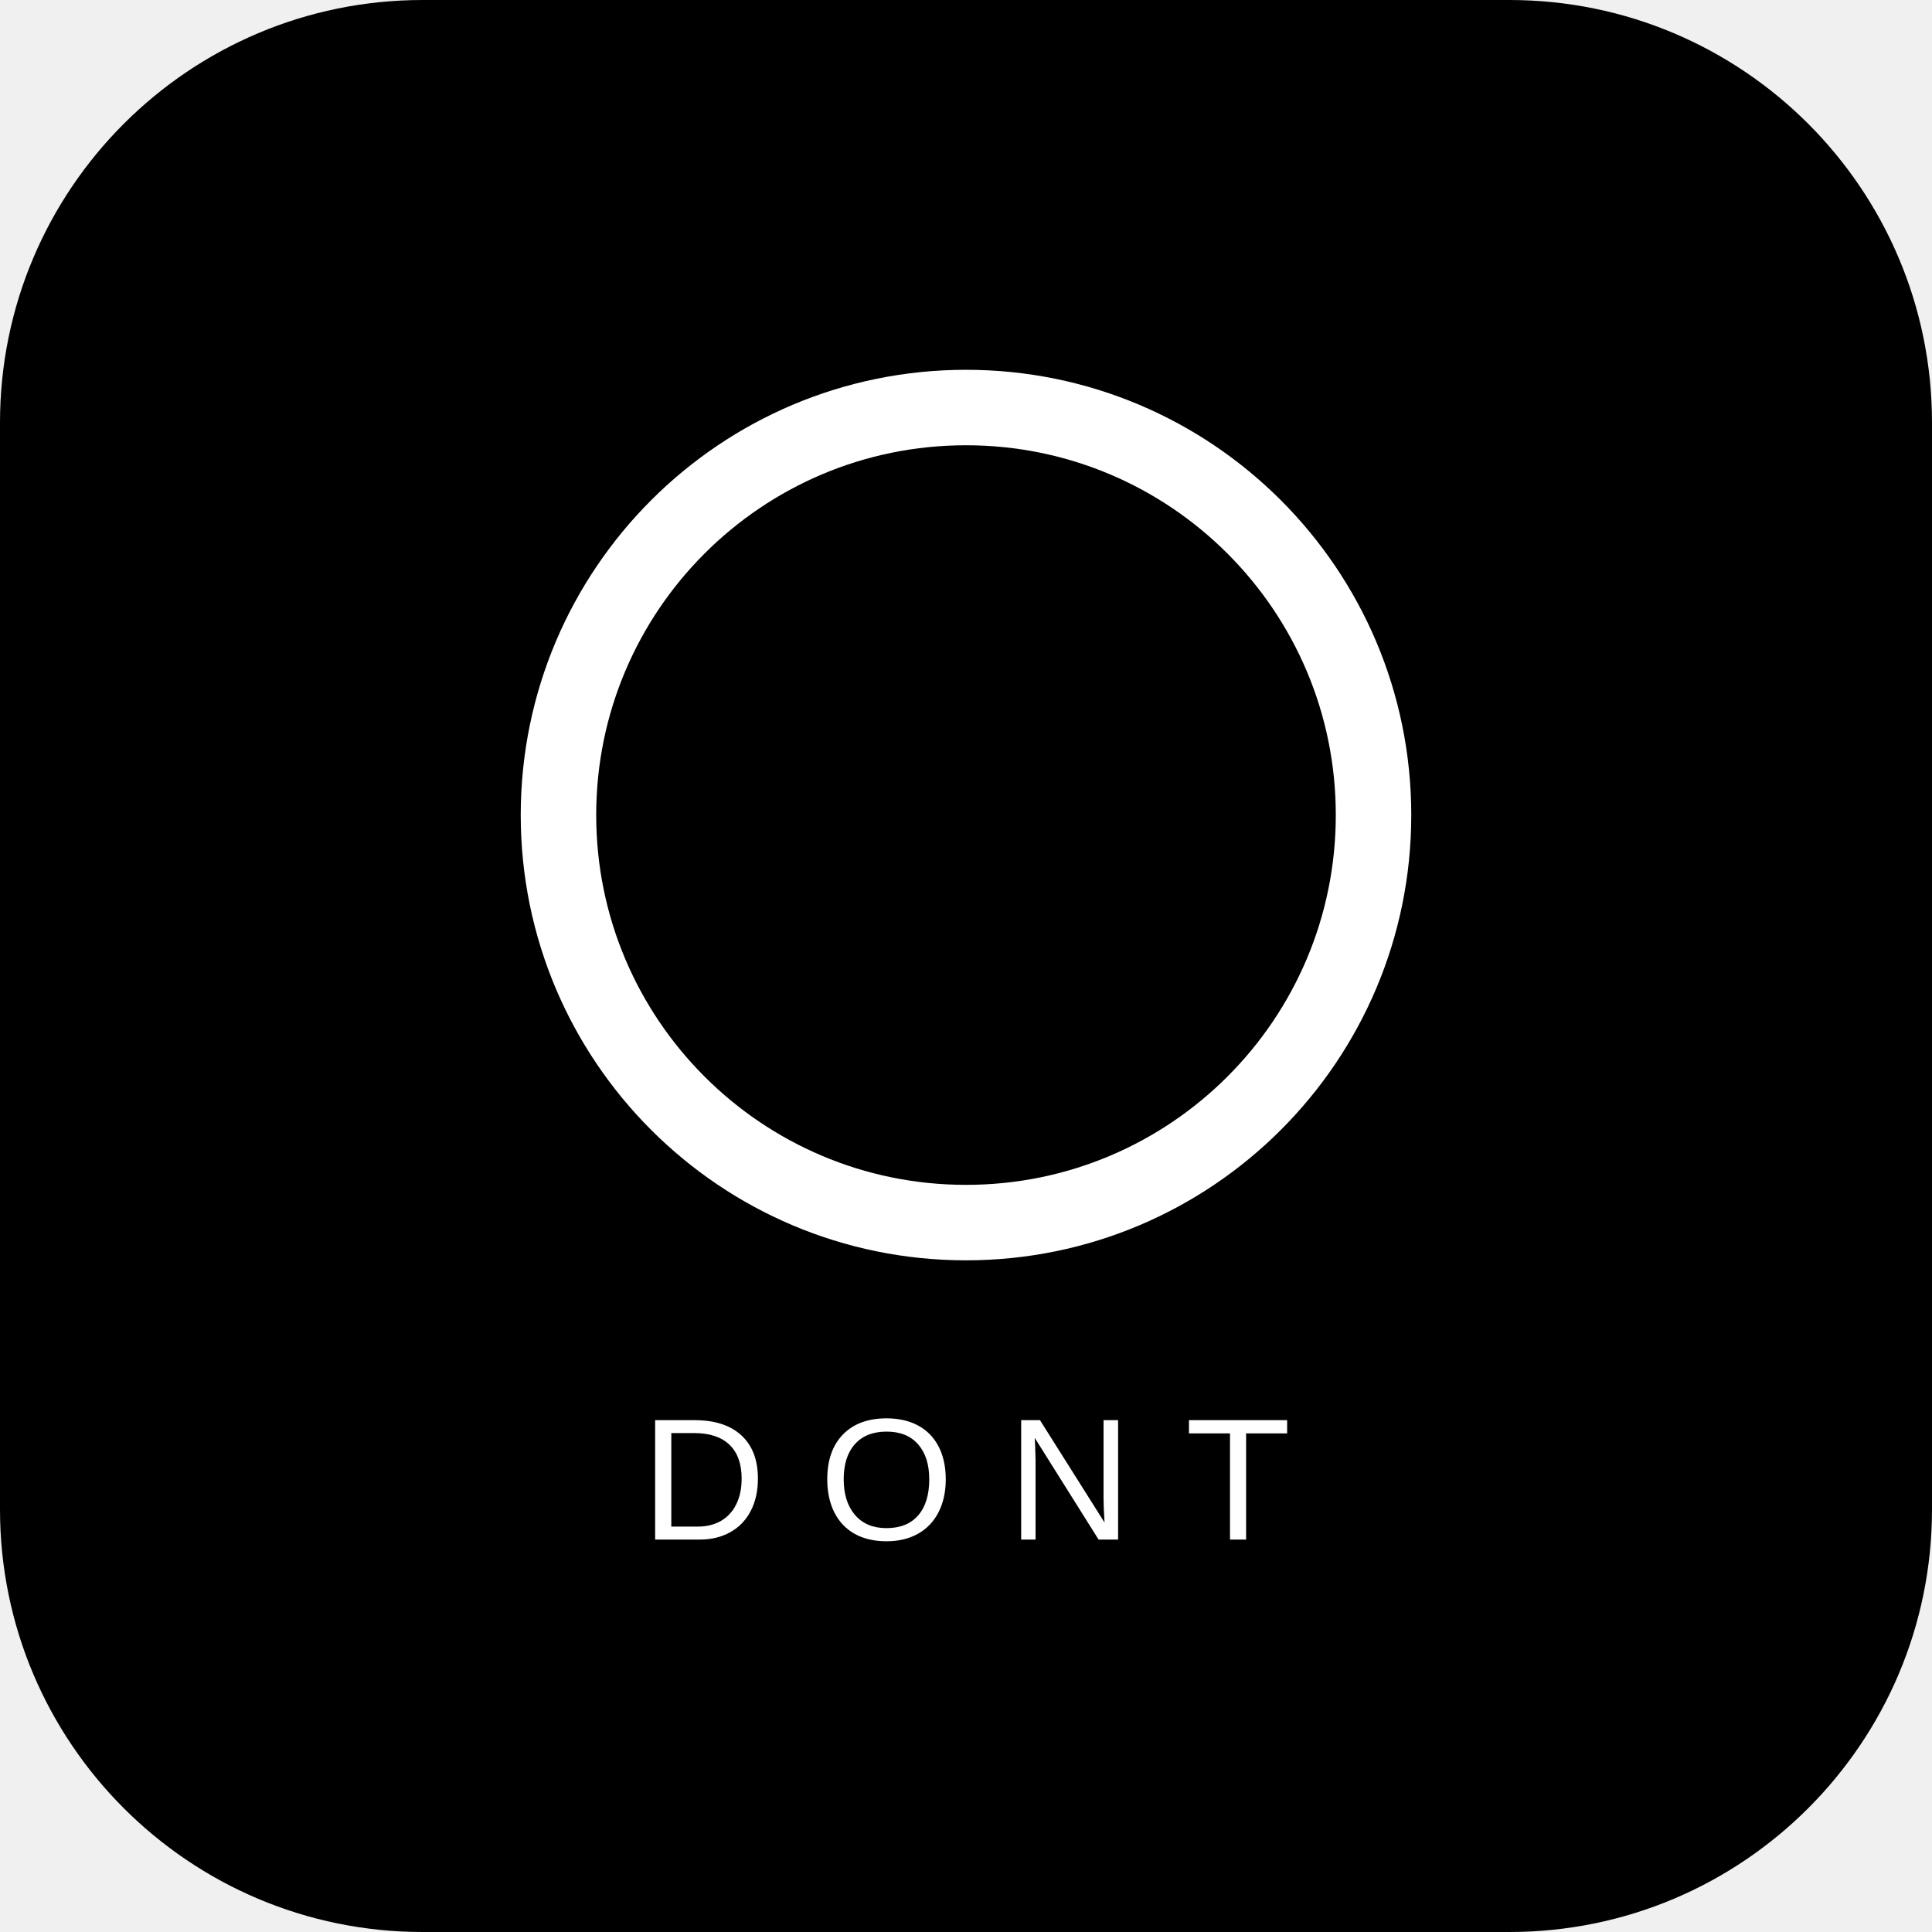
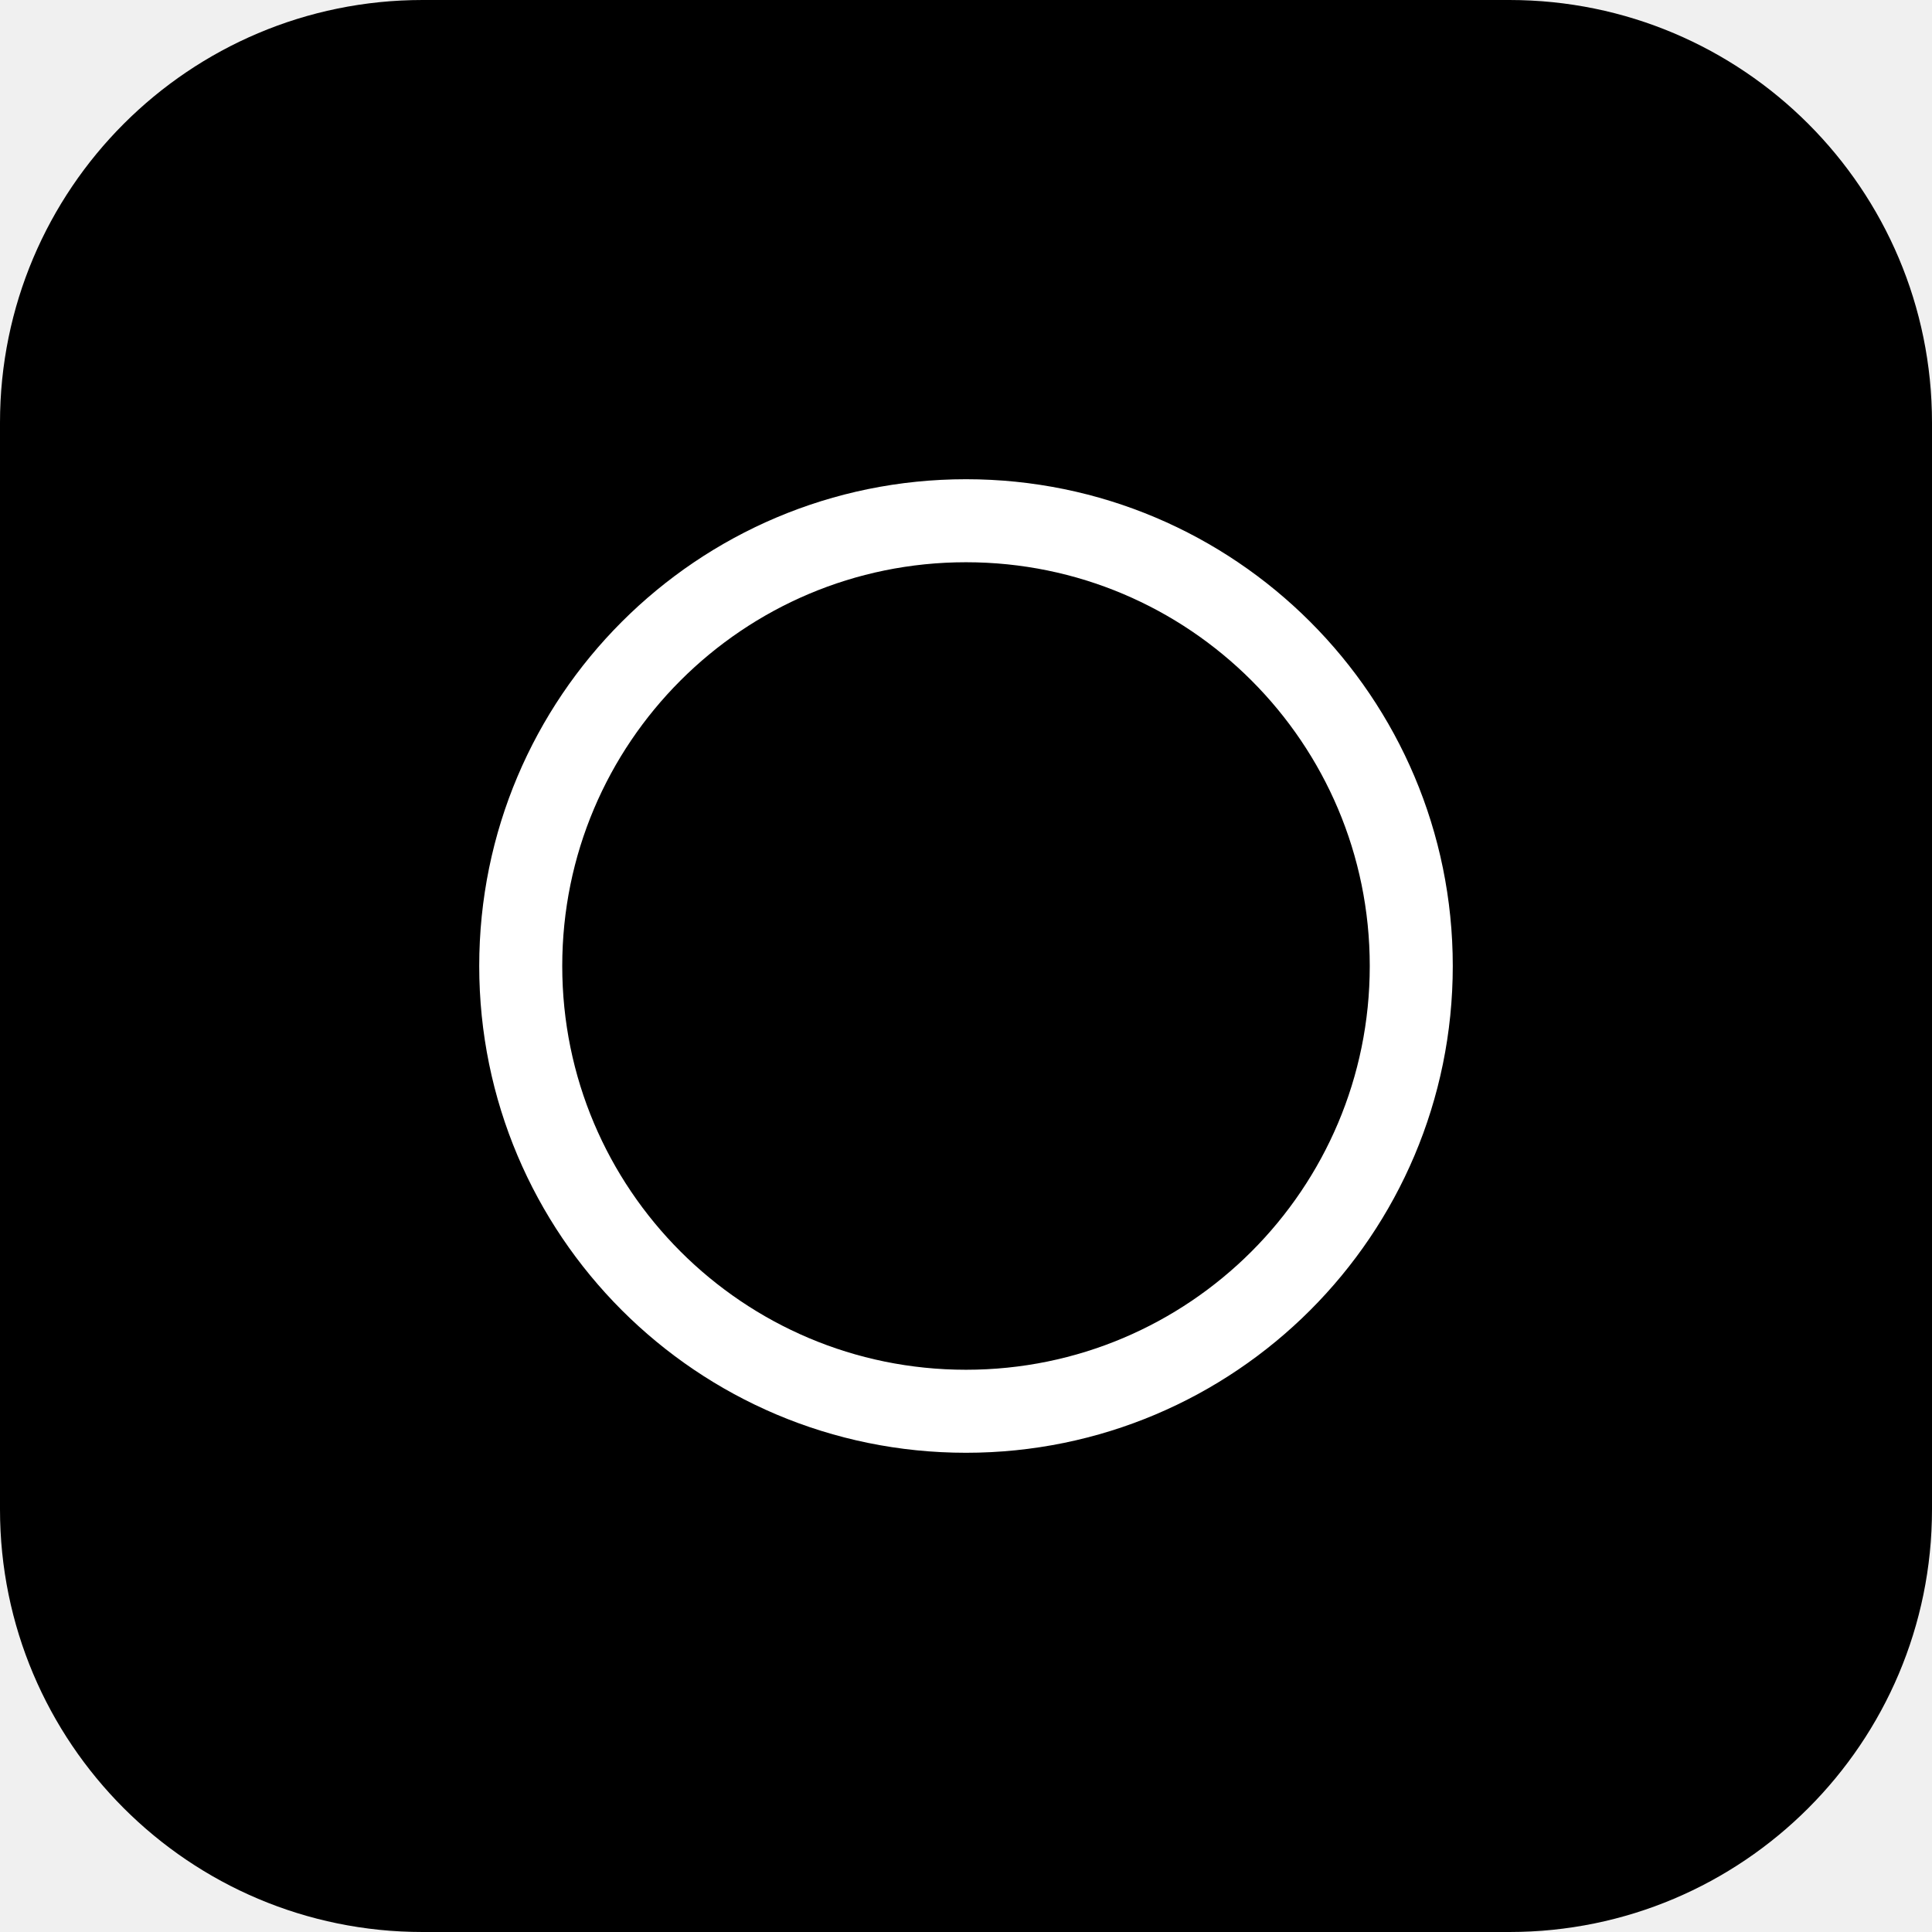
<svg xmlns="http://www.w3.org/2000/svg" viewBox="0 0 512 512">
  <rect width="512" height="512" rx="112" fill="#000000" />
-   <circle cx="256" cy="216" r="108" fill="none" stroke="#ffffff" stroke-width="20" />
-   <text x="256" y="408" text-anchor="middle" font-family="Arial, Helvetica, sans-serif" font-size="46" letter-spacing="14" fill="#ffffff">DONT</text>
+   <circle cx="256" cy="256" r="118" fill="none" stroke="#ffffff" stroke-width="22" />
</svg>
